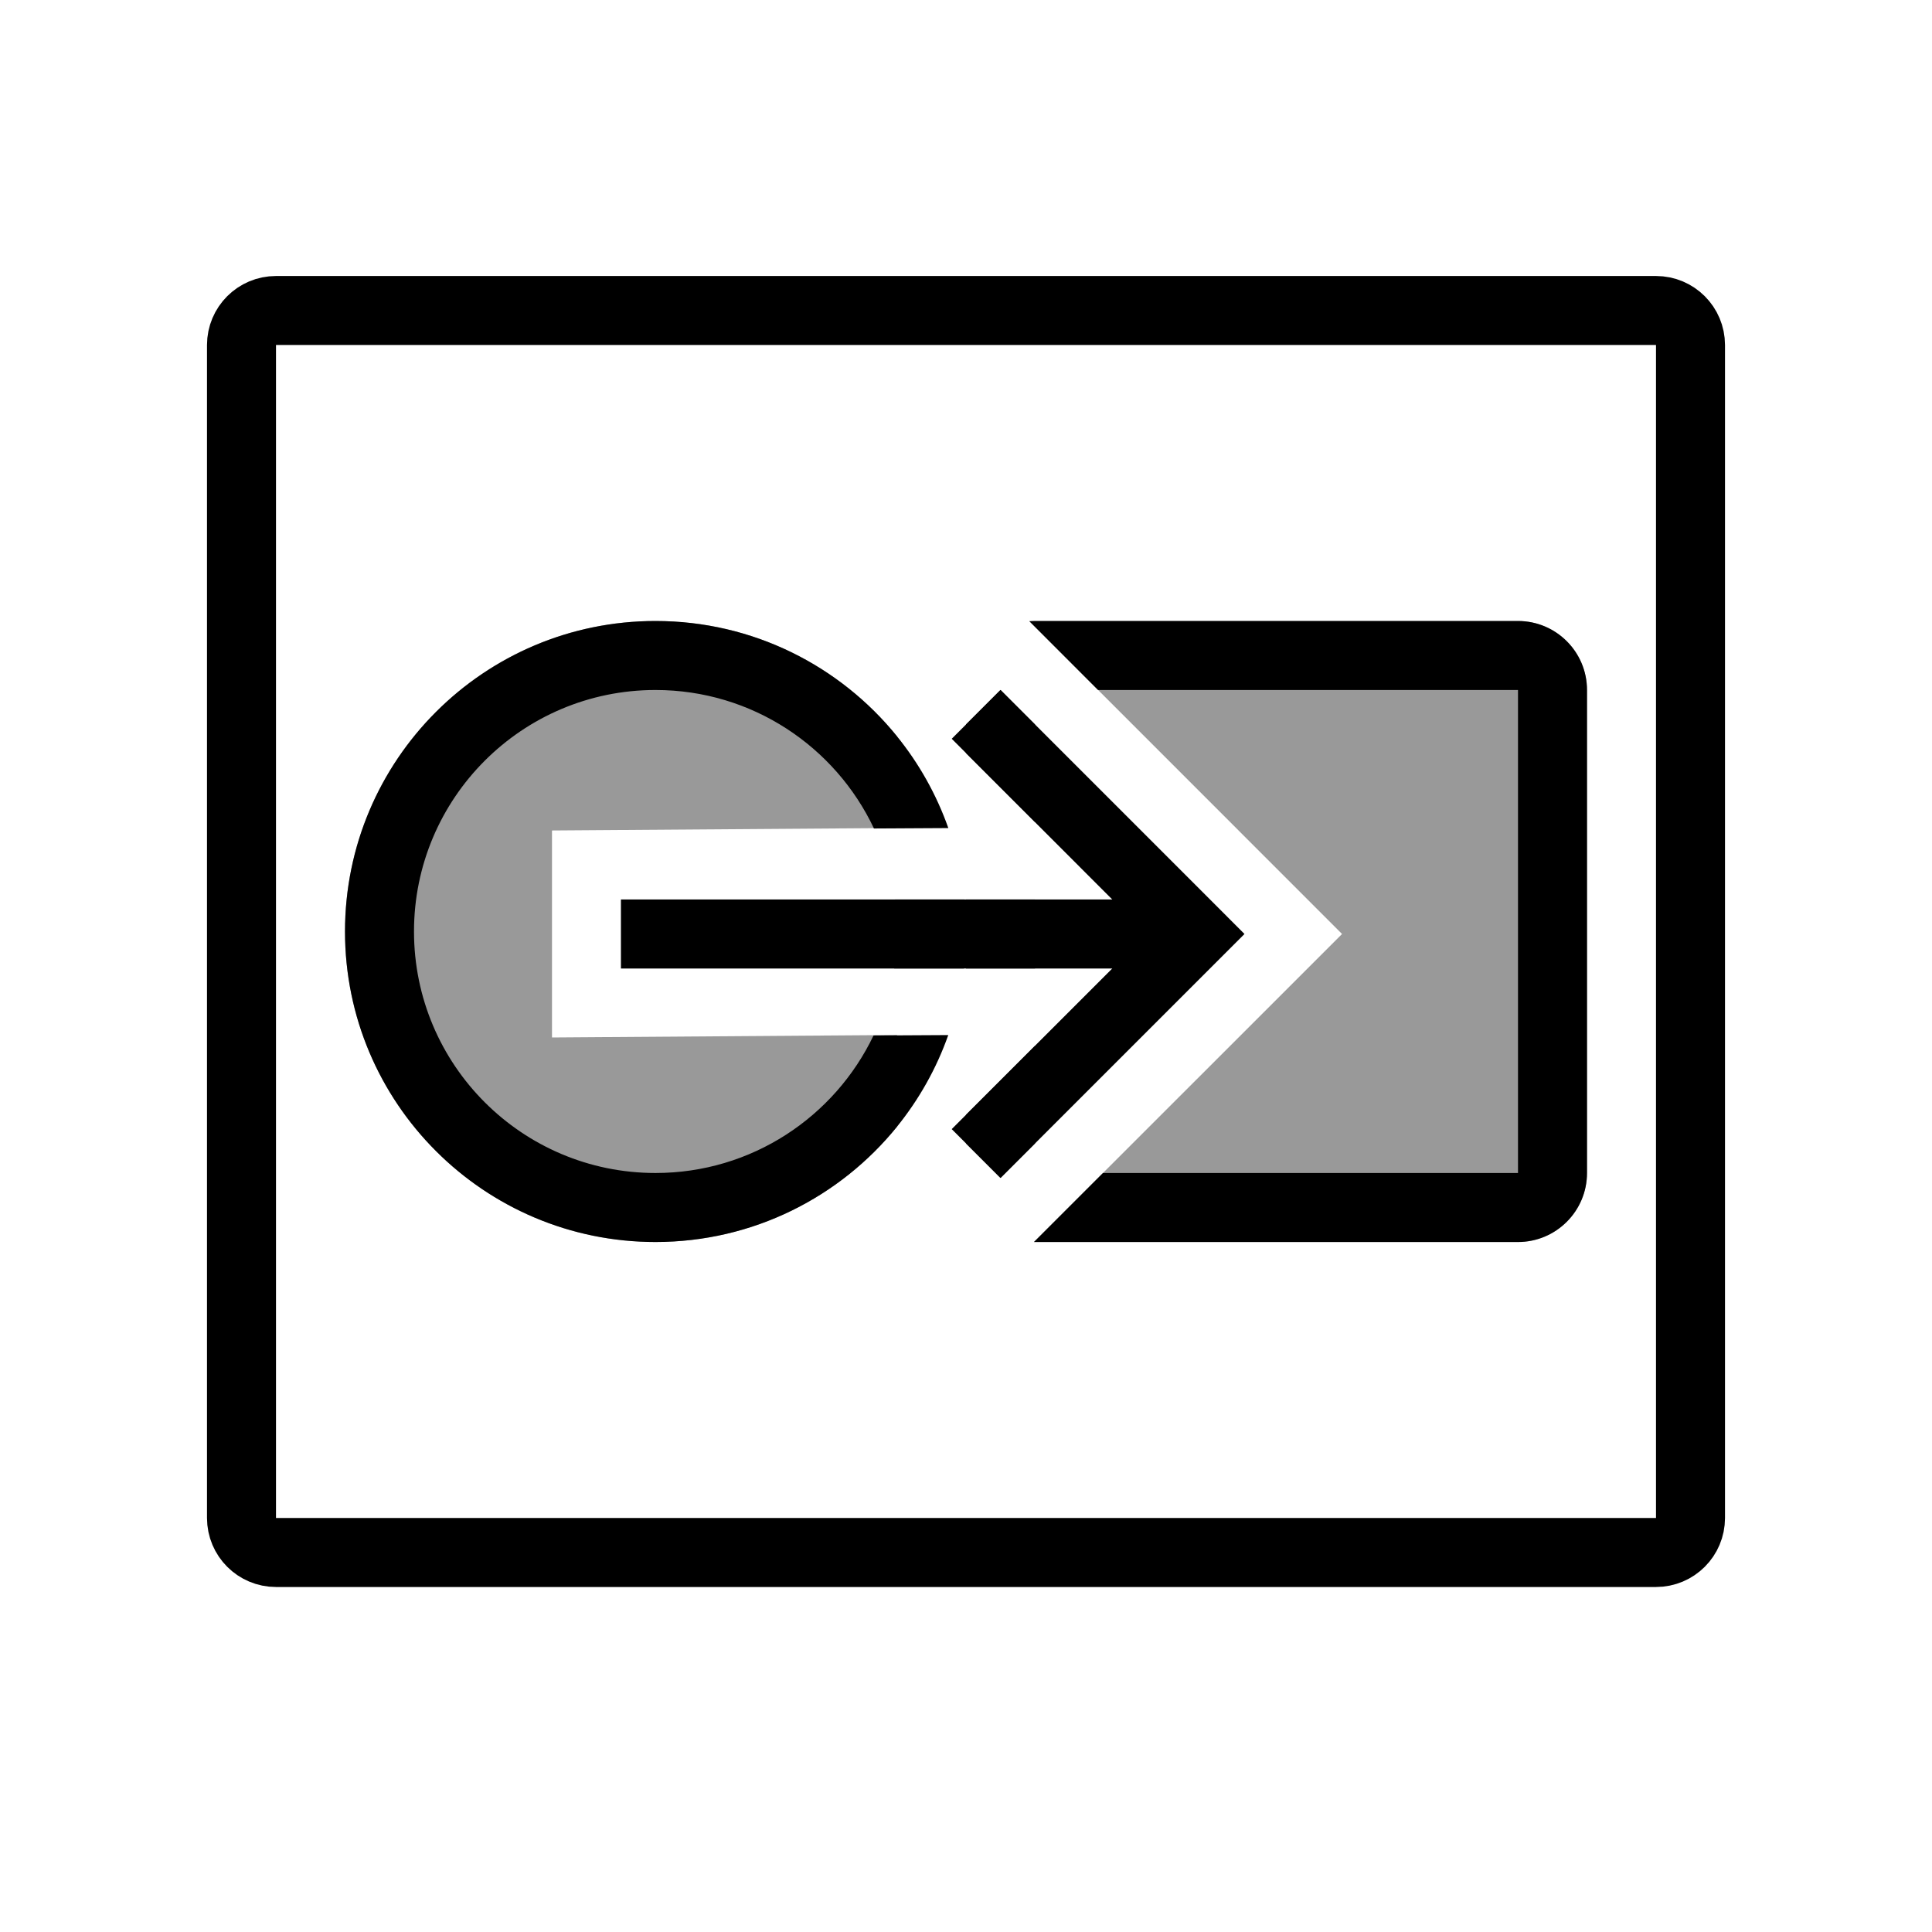
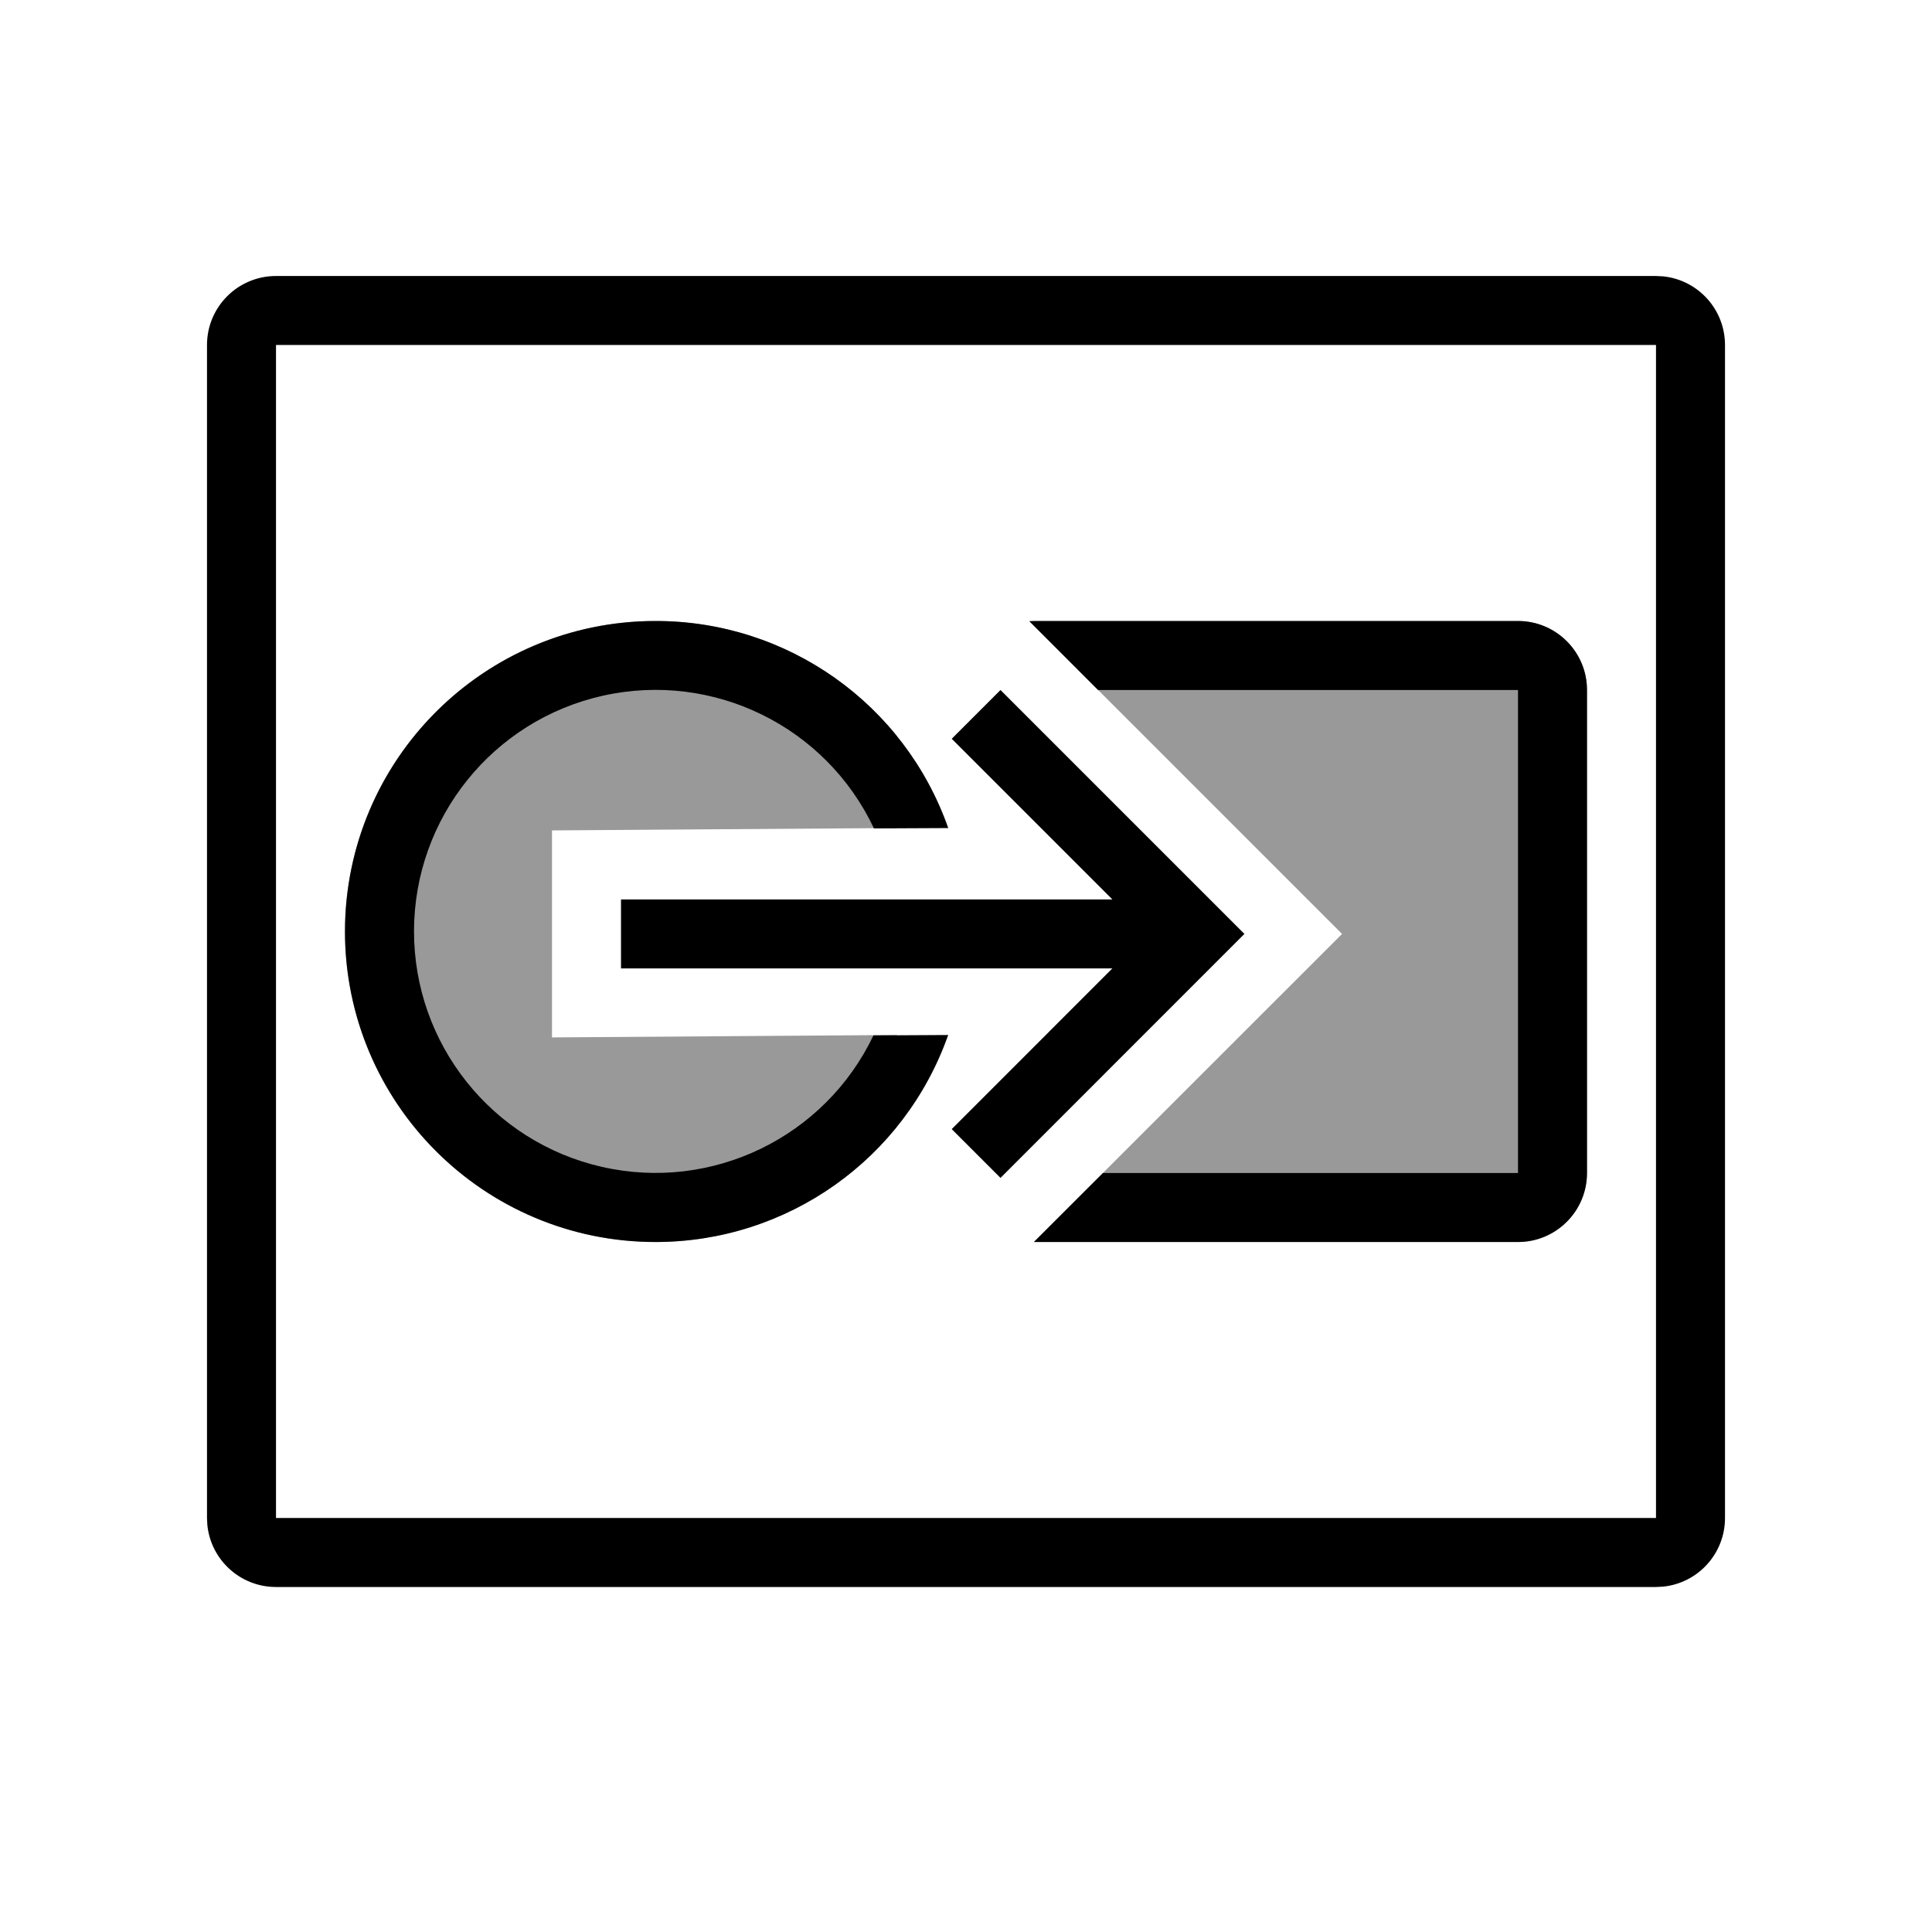
<svg xmlns="http://www.w3.org/2000/svg" width="28" height="28" viewBox="0 0 28 28" fill="none">
-   <rect x="3.5" y="4.5" width="21" height="18" rx="0.5" stroke="black" />
-   <path opacity="0.4" fill-rule="evenodd" clip-rule="evenodd" d="M14.985 18C14.99 18 14.995 18 15 18H22C22.552 18 23 17.552 23 17V10C23 9.448 22.552 9 22 9H15C14.972 9 14.945 9.001 14.918 9.003L19.45 13.536L14.985 18ZM14 10.914V10.5L14.5 10L18.035 13.536L14.5 17.071L14 16.571V16.157L16.121 14.036L14 14.036V13.5V13.036L16.121 13.036L14 10.914ZM13.976 13.036C13.992 13.188 14 13.343 14 13.5C14 13.681 13.989 13.86 13.969 14.036L9 14.036V13.036L13.976 13.036ZM13 10.671C12.175 9.652 10.914 9 9.5 9C7.015 9 5 11.015 5 13.5C5 15.985 7.015 18 9.5 18C10.914 18 12.175 17.348 13 16.329V15L8 15.036L8 12.036L13 12V10.671Z" fill="black" />
-   <path fill-rule="evenodd" clip-rule="evenodd" d="M14.985 18C14.99 18 14.995 18 15 18H22C22.552 18 23 17.552 23 17V10C23 9.448 22.552 9 22 9H15C14.972 9 14.945 9.001 14.918 9.003L15.914 10H22V17H15.985L14.985 18ZM15 10.5L14.5 10L14 10.5V10.914L15 11.914V10.5ZM15 13.036L14 13.036V13.5C14 13.343 13.992 13.188 13.976 13.036H12.97C12.99 13.188 13 13.342 13 13.5C13 13.682 12.986 13.861 12.959 14.036H13.969C13.989 13.86 14 13.681 14 13.5V14.036L15 14.036V13.036ZM15 15.157V16.571L14.5 17.071L14 16.571V16.157L15 15.157ZM13.743 15.001C13.571 15.488 13.318 15.935 13 16.329C12.175 17.348 10.914 18 9.5 18C7.015 18 5 15.985 5 13.5C5 11.015 7.015 9 9.5 9C10.914 9 12.175 9.652 13 10.671C13.319 11.065 13.572 11.514 13.744 12.001L12.666 12.007C12.106 10.821 10.899 10 9.5 10C7.567 10 6 11.567 6 13.5C6 15.433 7.567 17 9.5 17C10.893 17 12.097 16.186 12.66 15.007L13.743 15.001Z" fill="black" />
-   <path fill-rule="evenodd" clip-rule="evenodd" d="M14.5 17.071L13.793 16.364L16.121 14.036L9 14.036L9 13.036L16.121 13.036L13.793 10.707L14.5 10L17.328 12.828L18.035 13.536L17.328 14.243L14.5 17.071Z" fill="black" />
+   <path d="M24.103 4.005A1 1 0 0 1 25 5v17a1 1 0 0 1-.898.995L24 23H4a1 1 0 0 1-.995-.898L3 22V5a1 1 0 0 1 1-1h20zM4 22h20V5H4z" fill="#000" />
+   <path d="M9.5 9a4.49 4.49 0 0 1 3.5 1.672V12l-5 .035v3L13 15v1.327A4.5 4.5 0 1 1 9.5 9M22 9a1 1 0 0 1 1 1v7a1 1 0 0 1-1 1h-7l-.015-.001 4.465-4.464-4.532-4.532Q14.958 9 15 9z" opacity=".4" fill="#000" />
+   <path d="M9.5 9a4.49 4.49 0 0 1 4.243 3.001l-1.077.005a3.5 3.5 0 1 0-.007 3L13.742 15A4.495 4.495 0 0 1 9.5 18a4.5 4.5 0 1 1 0-9M22 9a1 1 0 0 1 1 1v7a1 1 0 0 1-1 1h-7l-.015-.001 1-.999H22v-7h-6.086l-.996-.997Q14.958 9 15 9z" fill="#000" />
+   <path d="M18.035 13.535 14.5 17.071l-.707-.707 2.328-2.329H9v-1h7.121l-2.328-2.328L14.5 10z" fill="#000" />
</svg>
